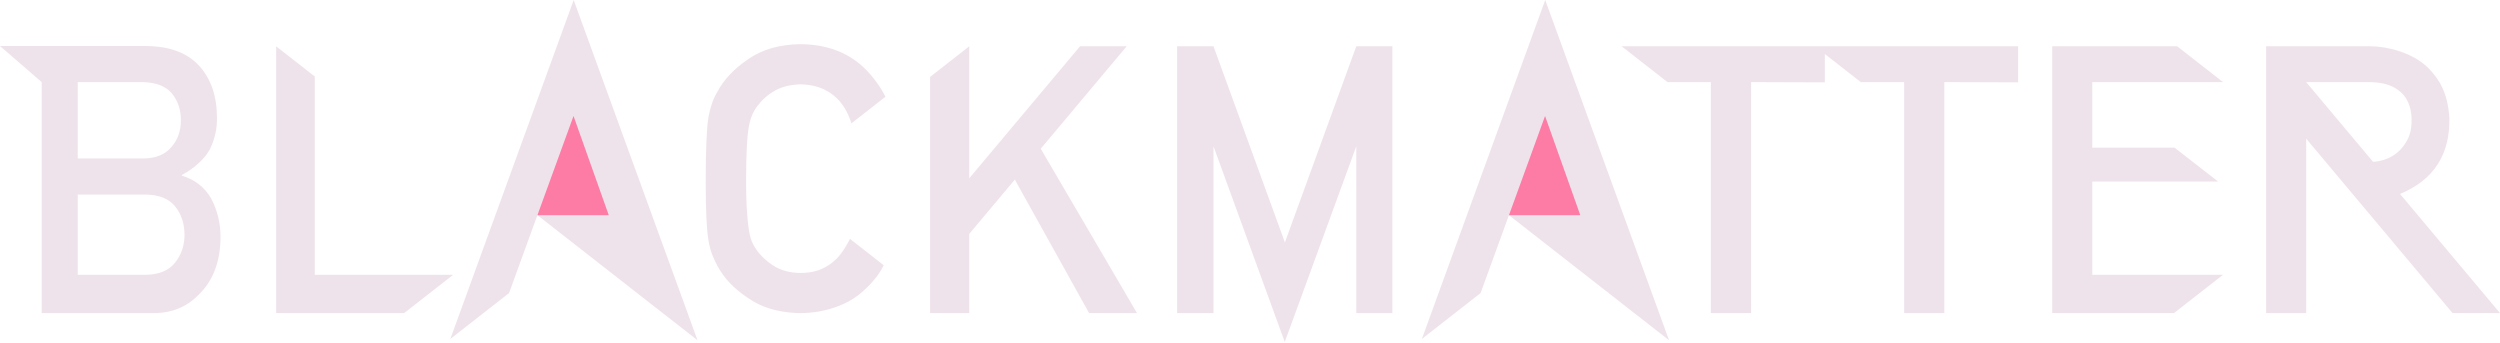
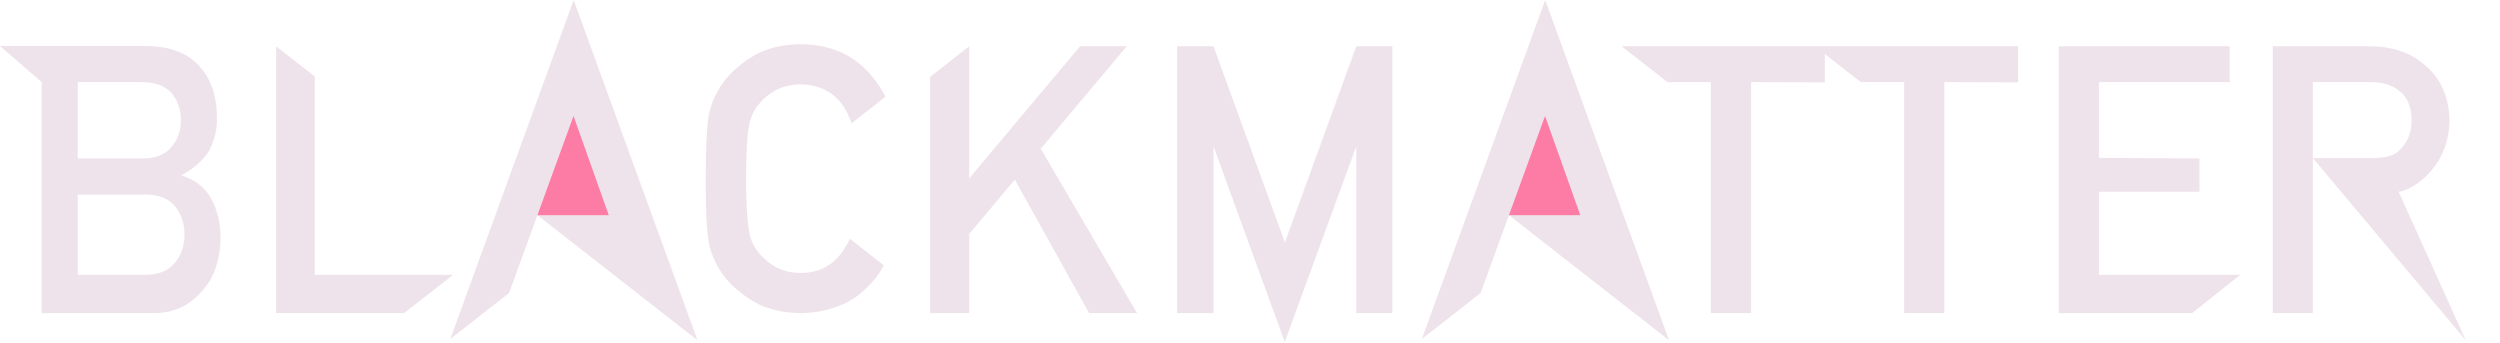
<svg xmlns="http://www.w3.org/2000/svg" width="199.323mm" height="27.268mm" viewBox="0 0 199.323 27.268" version="1.1" id="svg1">
  <defs id="defs1">
    </defs>
  <g id="layer4">
-     <path id="path1-07" style="font-weight:bold;font-size:28.222px;line-height:0.7;font-family:'DIN Alternate';-inkscape-font-specification:'DIN Alternate Bold';letter-spacing:0.579px;display:inline;fill:#efe3eb;stroke-width:3.528;stroke-linecap:round;stroke-linejoin:round;paint-order:markers stroke fill" d="M 45.74 0 L 35.903 27.027 L 40.587 23.368 L 42.847 17.157 L 55.616 27.133 L 45.74 0 z M 123.2 0 L 113.363 27.027 L 118.047 23.368 L 120.307 17.157 L 133.076 27.133 L 123.2 0 z M 63.826 3.521 C 62.162 3.54 60.774 3.937 59.661 4.711 C 58.529 5.475 57.707 6.345 57.194 7.323 C 56.875 7.835 56.638 8.507 56.483 9.339 C 56.338 10.171 56.265 11.986 56.265 14.443 C 56.265 16.862 56.338 18.294 56.483 19.145 C 56.56 19.6 56.657 19.977 56.773 20.277 C 56.784 20.301 56.793 20.324 56.803 20.347 C 56.897 20.601 57.002 20.832 57.12 21.039 C 57.144 21.089 57.17 21.14 57.194 21.191 C 57.707 22.169 58.529 23.029 59.661 23.774 C 60.06 24.052 60.494 24.282 60.964 24.465 L 60.975 24.465 C 61.812 24.785 62.763 24.952 63.826 24.964 C 64.881 24.954 65.776 24.788 66.689 24.465 C 67.365 24.226 68.018 23.879 68.57 23.421 C 69.329 22.793 70.031 22.03 70.461 21.148 L 67.77 19.045 C 67.479 19.617 67.102 20.219 66.722 20.603 C 66.686 20.634 66.542 20.789 66.319 20.963 C 65.627 21.474 64.95 21.751 63.826 21.764 C 62.979 21.747 62.423 21.588 61.881 21.307 C 61.704 21.214 60.079 20.292 59.771 18.666 C 59.616 17.931 59.487 16.523 59.487 14.443 C 59.487 12.363 59.565 10.777 59.719 10.022 C 59.855 9.306 60.131 8.72 60.547 8.266 C 60.885 7.83 61.33 7.468 61.881 7.177 C 62.423 6.897 63.071 6.747 63.826 6.727 C 66.87 6.785 67.644 9.105 67.883 9.837 L 70.598 7.715 C 70.175 6.87 69.534 6.002 68.818 5.335 C 67.531 4.145 65.867 3.54 63.826 3.521 z M 0 3.67 L 3.324 6.547 L 3.324 24.96 L 6.171 24.96 L 12.314 24.96 C 13.807 24.96 15.051 24.401 16.049 23.281 C 17.056 22.21 17.568 20.754 17.585 18.915 C 17.585 17.805 17.337 16.778 16.843 15.834 C 16.314 14.919 15.533 14.31 14.5 14.008 L 14.5 13.951 C 15.047 13.659 15.507 13.332 15.88 12.972 C 16.253 12.631 16.539 12.271 16.739 11.891 C 17.129 11.093 17.316 10.256 17.298 9.38 C 17.298 7.666 16.825 6.289 15.88 5.247 C 14.943 4.215 13.542 3.69 11.676 3.67 L 0 3.67 z M 22.017 3.69 L 22.017 24.96 L 32.227 24.96 L 36.133 21.908 L 25.098 21.908 L 25.098 6.097 L 22.017 3.69 z M 77.278 3.69 L 74.153 6.132 L 74.153 24.96 L 77.278 24.96 L 77.278 18.652 L 80.974 14.248 L 80.92 14.338 L 86.83 24.96 L 90.652 24.96 L 82.979 11.858 L 89.833 3.69 L 86.11 3.69 L 77.278 14.215 L 77.278 8.75 L 77.278 3.69 z M 93.851 3.69 L 93.851 24.96 L 96.752 24.96 L 96.752 11.67 L 102.433 27.269 L 108.135 11.67 L 108.135 24.96 L 111.015 24.96 L 111.015 3.69 L 108.135 3.69 L 102.444 19.327 L 96.752 3.69 L 93.851 3.69 z M 129.29 3.69 L 132.947 6.547 L 136.404 6.547 L 136.404 24.96 L 139.612 24.96 L 139.612 6.547 L 145.494 6.567 L 145.494 4.309 L 148.358 6.547 L 151.815 6.547 L 151.815 24.96 L 155.023 24.96 L 155.023 6.547 L 160.905 6.567 L 160.905 3.69 L 145.494 3.69 L 129.29 3.69 z M 163.621 3.69 L 163.621 24.96 L 173.338 24.96 L 177.244 21.908 L 166.817 21.908 L 166.817 14.475 L 176.85 14.475 L 173.38 11.773 L 166.817 11.773 L 166.817 6.547 L 177.244 6.547 L 173.587 3.69 L 163.621 3.69 z M 180.674 3.69 L 180.674 24.96 L 183.872 24.96 L 183.872 11.058 L 195.537 24.96 L 199.323 24.96 L 191.355 15.464 C 194.063 14.345 195.347 12.29 195.289 9.406 C 195.153 7.309 194.425 6.268 193.639 5.454 C 192.376 4.158 190.241 3.69 189.018 3.69 L 180.674 3.69 z M 6.201 6.547 L 11.351 6.547 C 12.4 6.566 13.173 6.853 13.667 7.408 C 14.171 8.002 14.422 8.727 14.422 9.584 C 14.422 10.441 14.171 11.152 13.667 11.717 C 13.173 12.33 12.4 12.636 11.351 12.636 L 6.201 12.636 L 6.201 6.547 z M 183.872 6.547 L 188.822 6.547 C 189.851 6.547 190.637 6.754 191.18 7.167 C 191.869 7.636 192.256 8.451 192.276 9.498 C 192.289 10.507 192.05 11.09 191.581 11.7 C 190.655 12.904 189.199 12.896 189.199 12.896 L 183.872 6.547 z M 6.201 15.513 L 11.624 15.513 C 12.691 15.532 13.472 15.848 13.967 16.462 C 14.461 17.085 14.709 17.834 14.709 18.71 C 14.709 19.567 14.461 20.307 13.967 20.93 C 13.472 21.563 12.691 21.889 11.624 21.908 L 6.201 21.908 L 6.201 18.959 L 6.201 15.513 z " />
-     <path id="path1-2-1" style="font-weight:bold;font-size:28.222px;line-height:0.7;font-family:'DIN Alternate';-inkscape-font-specification:'DIN Alternate Bold';letter-spacing:0.579px;display:inline;fill:#fd7ca5;stroke-width:0.796;stroke-linecap:round;stroke-linejoin:round;paint-order:markers stroke fill" d="M 45.726 9.247 L 42.847 17.157 L 48.537 17.157 L 45.726 9.247 z M 123.186 9.247 L 120.307 17.157 L 125.996 17.157 L 123.186 9.247 z " />
+     <path id="path1-07" style="font-weight:bold;font-size:28.222px;line-height:0.7;font-family:'DIN Alternate';-inkscape-font-specification:'DIN Alternate Bold';letter-spacing:0.579px;display:inline;fill:#efe3eb;stroke-width:3.528;stroke-linecap:round;stroke-linejoin:round;paint-order:markers stroke fill" d="M 45.74 0 L 35.903 27.027 L 40.587 23.368 L 42.847 17.157 L 55.616 27.133 L 45.74 0 z M 123.2 0 L 113.363 27.027 L 118.047 23.368 L 120.307 17.157 L 133.076 27.133 L 123.2 0 z M 63.826 3.521 C 62.162 3.54 60.774 3.937 59.661 4.711 C 58.529 5.475 57.707 6.345 57.194 7.323 C 56.875 7.835 56.638 8.507 56.483 9.339 C 56.338 10.171 56.265 11.986 56.265 14.443 C 56.265 16.862 56.338 18.294 56.483 19.145 C 56.56 19.6 56.657 19.977 56.773 20.277 C 56.784 20.301 56.793 20.324 56.803 20.347 C 56.897 20.601 57.002 20.832 57.12 21.039 C 57.144 21.089 57.17 21.14 57.194 21.191 C 57.707 22.169 58.529 23.029 59.661 23.774 C 60.06 24.052 60.494 24.282 60.964 24.465 L 60.975 24.465 C 61.812 24.785 62.763 24.952 63.826 24.964 C 64.881 24.954 65.776 24.788 66.689 24.465 C 67.365 24.226 68.018 23.879 68.57 23.421 C 69.329 22.793 70.031 22.03 70.461 21.148 L 67.77 19.045 C 67.479 19.617 67.102 20.219 66.722 20.603 C 66.686 20.634 66.542 20.789 66.319 20.963 C 65.627 21.474 64.95 21.751 63.826 21.764 C 62.979 21.747 62.423 21.588 61.881 21.307 C 61.704 21.214 60.079 20.292 59.771 18.666 C 59.616 17.931 59.487 16.523 59.487 14.443 C 59.487 12.363 59.565 10.777 59.719 10.022 C 59.855 9.306 60.131 8.72 60.547 8.266 C 60.885 7.83 61.33 7.468 61.881 7.177 C 62.423 6.897 63.071 6.747 63.826 6.727 C 66.87 6.785 67.644 9.105 67.883 9.837 L 70.598 7.715 C 70.175 6.87 69.534 6.002 68.818 5.335 C 67.531 4.145 65.867 3.54 63.826 3.521 z M 0 3.67 L 3.324 6.547 L 3.324 24.96 L 6.171 24.96 L 12.314 24.96 C 13.807 24.96 15.051 24.401 16.049 23.281 C 17.056 22.21 17.568 20.754 17.585 18.915 C 17.585 17.805 17.337 16.778 16.843 15.834 C 16.314 14.919 15.533 14.31 14.5 14.008 L 14.5 13.951 C 15.047 13.659 15.507 13.332 15.88 12.972 C 16.253 12.631 16.539 12.271 16.739 11.891 C 17.129 11.093 17.316 10.256 17.298 9.38 C 17.298 7.666 16.825 6.289 15.88 5.247 C 14.943 4.215 13.542 3.69 11.676 3.67 L 0 3.67 z M 22.017 3.69 L 22.017 24.96 L 32.227 24.96 L 36.133 21.908 L 25.098 21.908 L 25.098 6.097 L 22.017 3.69 z M 77.278 3.69 L 74.153 6.132 L 74.153 24.96 L 77.278 24.96 L 77.278 18.652 L 80.974 14.248 L 80.92 14.338 L 86.83 24.96 L 90.652 24.96 L 82.979 11.858 L 89.833 3.69 L 86.11 3.69 L 77.278 14.215 L 77.278 8.75 L 77.278 3.69 z M 93.851 3.69 L 93.851 24.96 L 96.752 24.96 L 96.752 11.67 L 102.433 27.269 L 108.135 11.67 L 108.135 24.96 L 111.015 24.96 L 111.015 3.69 L 108.135 3.69 L 102.444 19.327 L 96.752 3.69 L 93.851 3.69 z M 129.29 3.69 L 132.947 6.547 L 136.404 6.547 L 136.404 24.96 L 139.612 24.96 L 139.612 6.547 L 145.494 6.567 L 145.494 4.309 L 148.358 6.547 L 151.815 6.547 L 151.815 24.96 L 155.023 24.96 L 155.023 6.547 L 160.905 6.567 L 160.905 3.69 L 145.494 3.69 L 129.29 3.69 z M 164.15 3.69 L 164.15 24.96 L 173.867 24.96 L 174.784 24.96 L 178.621 21.908 L 167.346 21.908 L 167.346 15.286 L 175.362 15.286 L 175.362 12.636 L 167.346 12.585 L 167.346 6.547 L 177.773 6.547 L 177.773 3.69 L 164.15 3.69 z M 181.203 3.69 L 181.203 24.96 L 184.401 24.96 L 184.401 15.286 L 184.401 12.601 L 184.401 6.541 L 188.878 6.541 C 189.9 6.541 190.682 6.758 191.222 7.192 C 191.907 7.684 192.259 8.48 192.278 9.579 C 192.278 10.496 191.984 11.267 191.396 11.894 C 190.908 12.445 190.227 12.56 189.341 12.601 L 184.401 12.601 L 188.66 17.677 L 196.594 27.132 L 191.241 15.286 C 192.014 15.286 195.248 13.604 195.302 9.579 C 195.244 7.631 194.545 6.131 193.204 5.079 C 192.095 4.153 190.662 3.69 188.907 3.69 L 181.203 3.69 z M 6.201 6.547 L 11.351 6.547 C 12.4 6.566 13.173 6.853 13.667 7.408 C 14.171 8.002 14.422 8.727 14.422 9.584 C 14.422 10.441 14.171 11.152 13.667 11.717 C 13.173 12.33 12.4 12.636 11.351 12.636 L 6.201 12.636 L 6.201 6.547 z M 6.201 15.513 L 11.624 15.513 C 12.691 15.532 13.472 15.848 13.967 16.462 C 14.461 17.085 14.709 17.834 14.709 18.71 C 14.709 19.567 14.461 20.307 13.967 20.93 C 13.472 21.563 12.691 21.889 11.624 21.908 L 6.201 21.908 L 6.201 18.959 L 6.201 15.513 z " />
+     <path id="path1-2-1" style="font-weight:bold;font-size:28.222px;line-height:0.7;font-family:'DIN Alternate';-inkscape-font-specification:'DIN Alternate Bold';letter-spacing:0.579px;display:inline;fill:#fd7ca5;stroke-width:0.796;stroke-linecap:round;stroke-linejoin:round;paint-order:markers stroke fill" d="m 45.726,9.247 -2.879,7.91 h 5.69 z m 77.459,0 -2.879,7.91 h 5.689 z" />
+     <path d="M 203.692,24.612 V 45.882 h 3.198 v -8.61 l 4.774,0.072 6.891,8.538 h 3.786 l -7.968,-9.496 c 2.708,-1.119 3.993,-3.174 3.934,-6.058 -0.136,-2.097 -0.864,-3.138 -1.65,-3.952 l -4.621,-1.764 z m 3.198,9.207 v -5.821 l 3.45,0.155 4.953,2.267 c 0.013,1.009 -0.226,1.592 -0.695,2.202 -0.926,1.204 -2.381,1.196 -2.381,1.196 z" style="font-weight:bold;font-size:28.222px;line-height:0.7;font-family:'DIN Alternate';-inkscape-font-specification:'DIN Alternate Bold';letter-spacing:0.579px;display:none;fill:#23161f;stroke-width:3.528;stroke-linecap:round;stroke-linejoin:round;paint-order:markers stroke fill" id="path1" />
  </g>
</svg>
